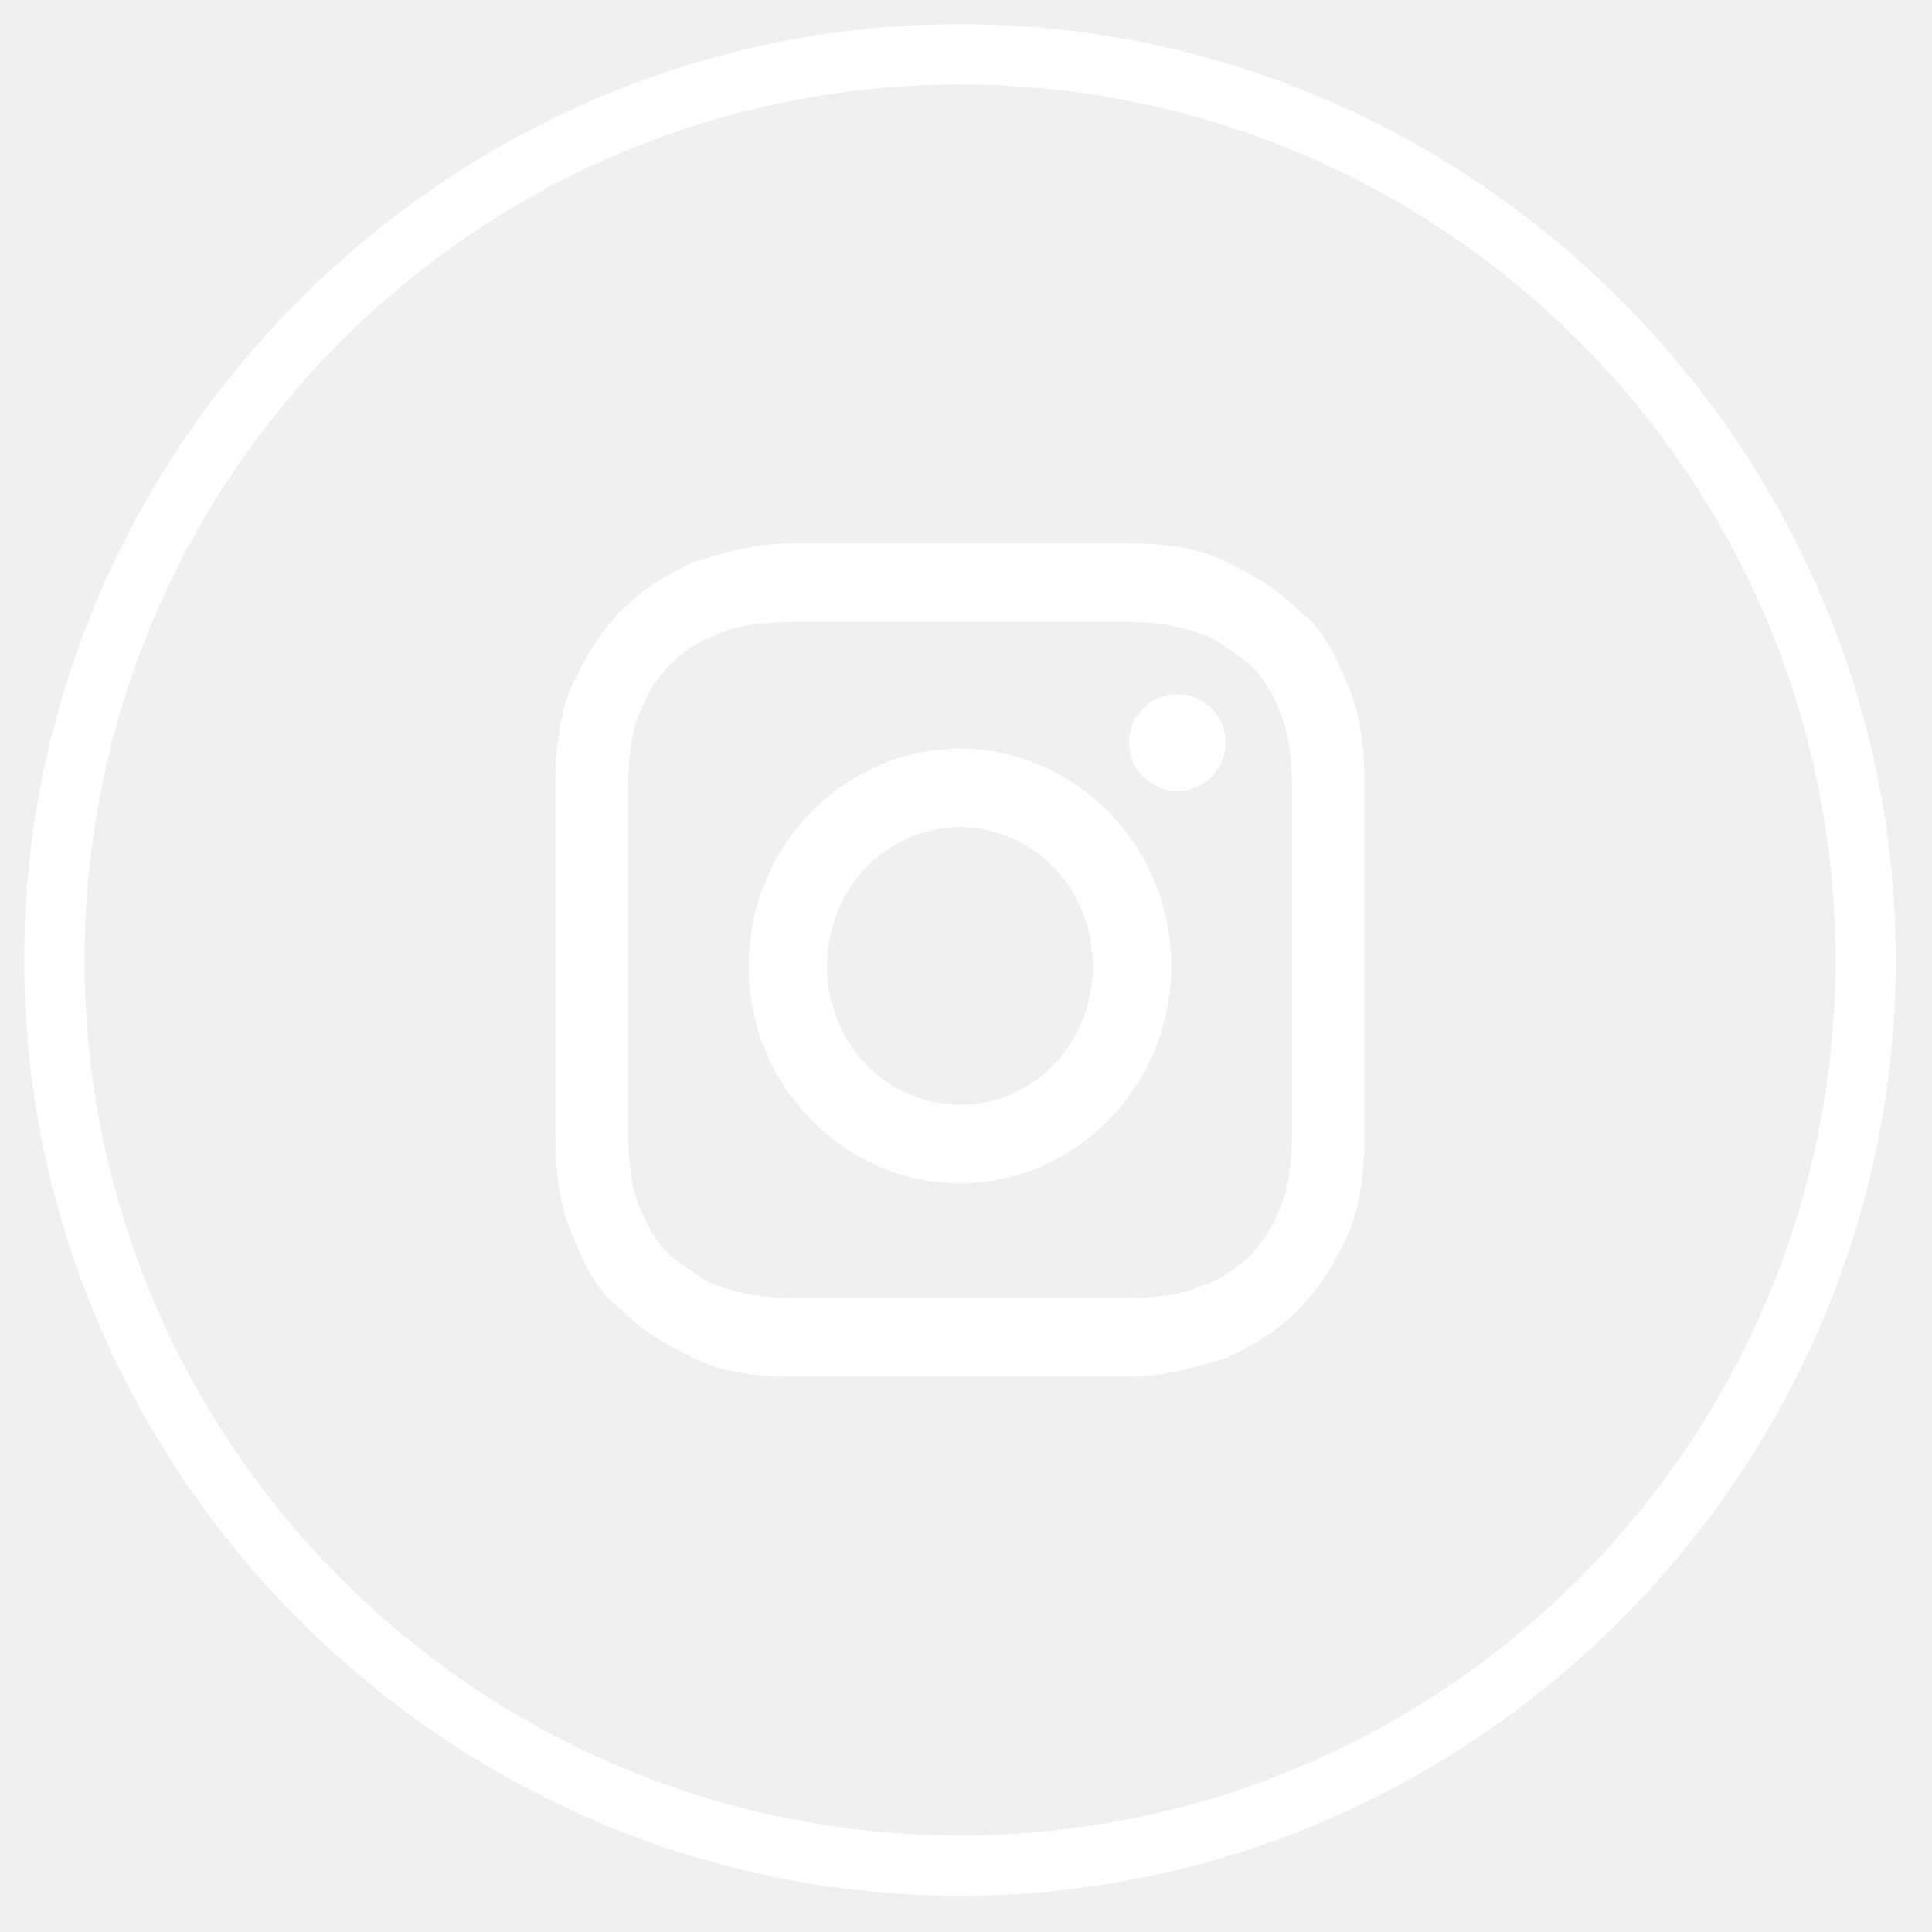
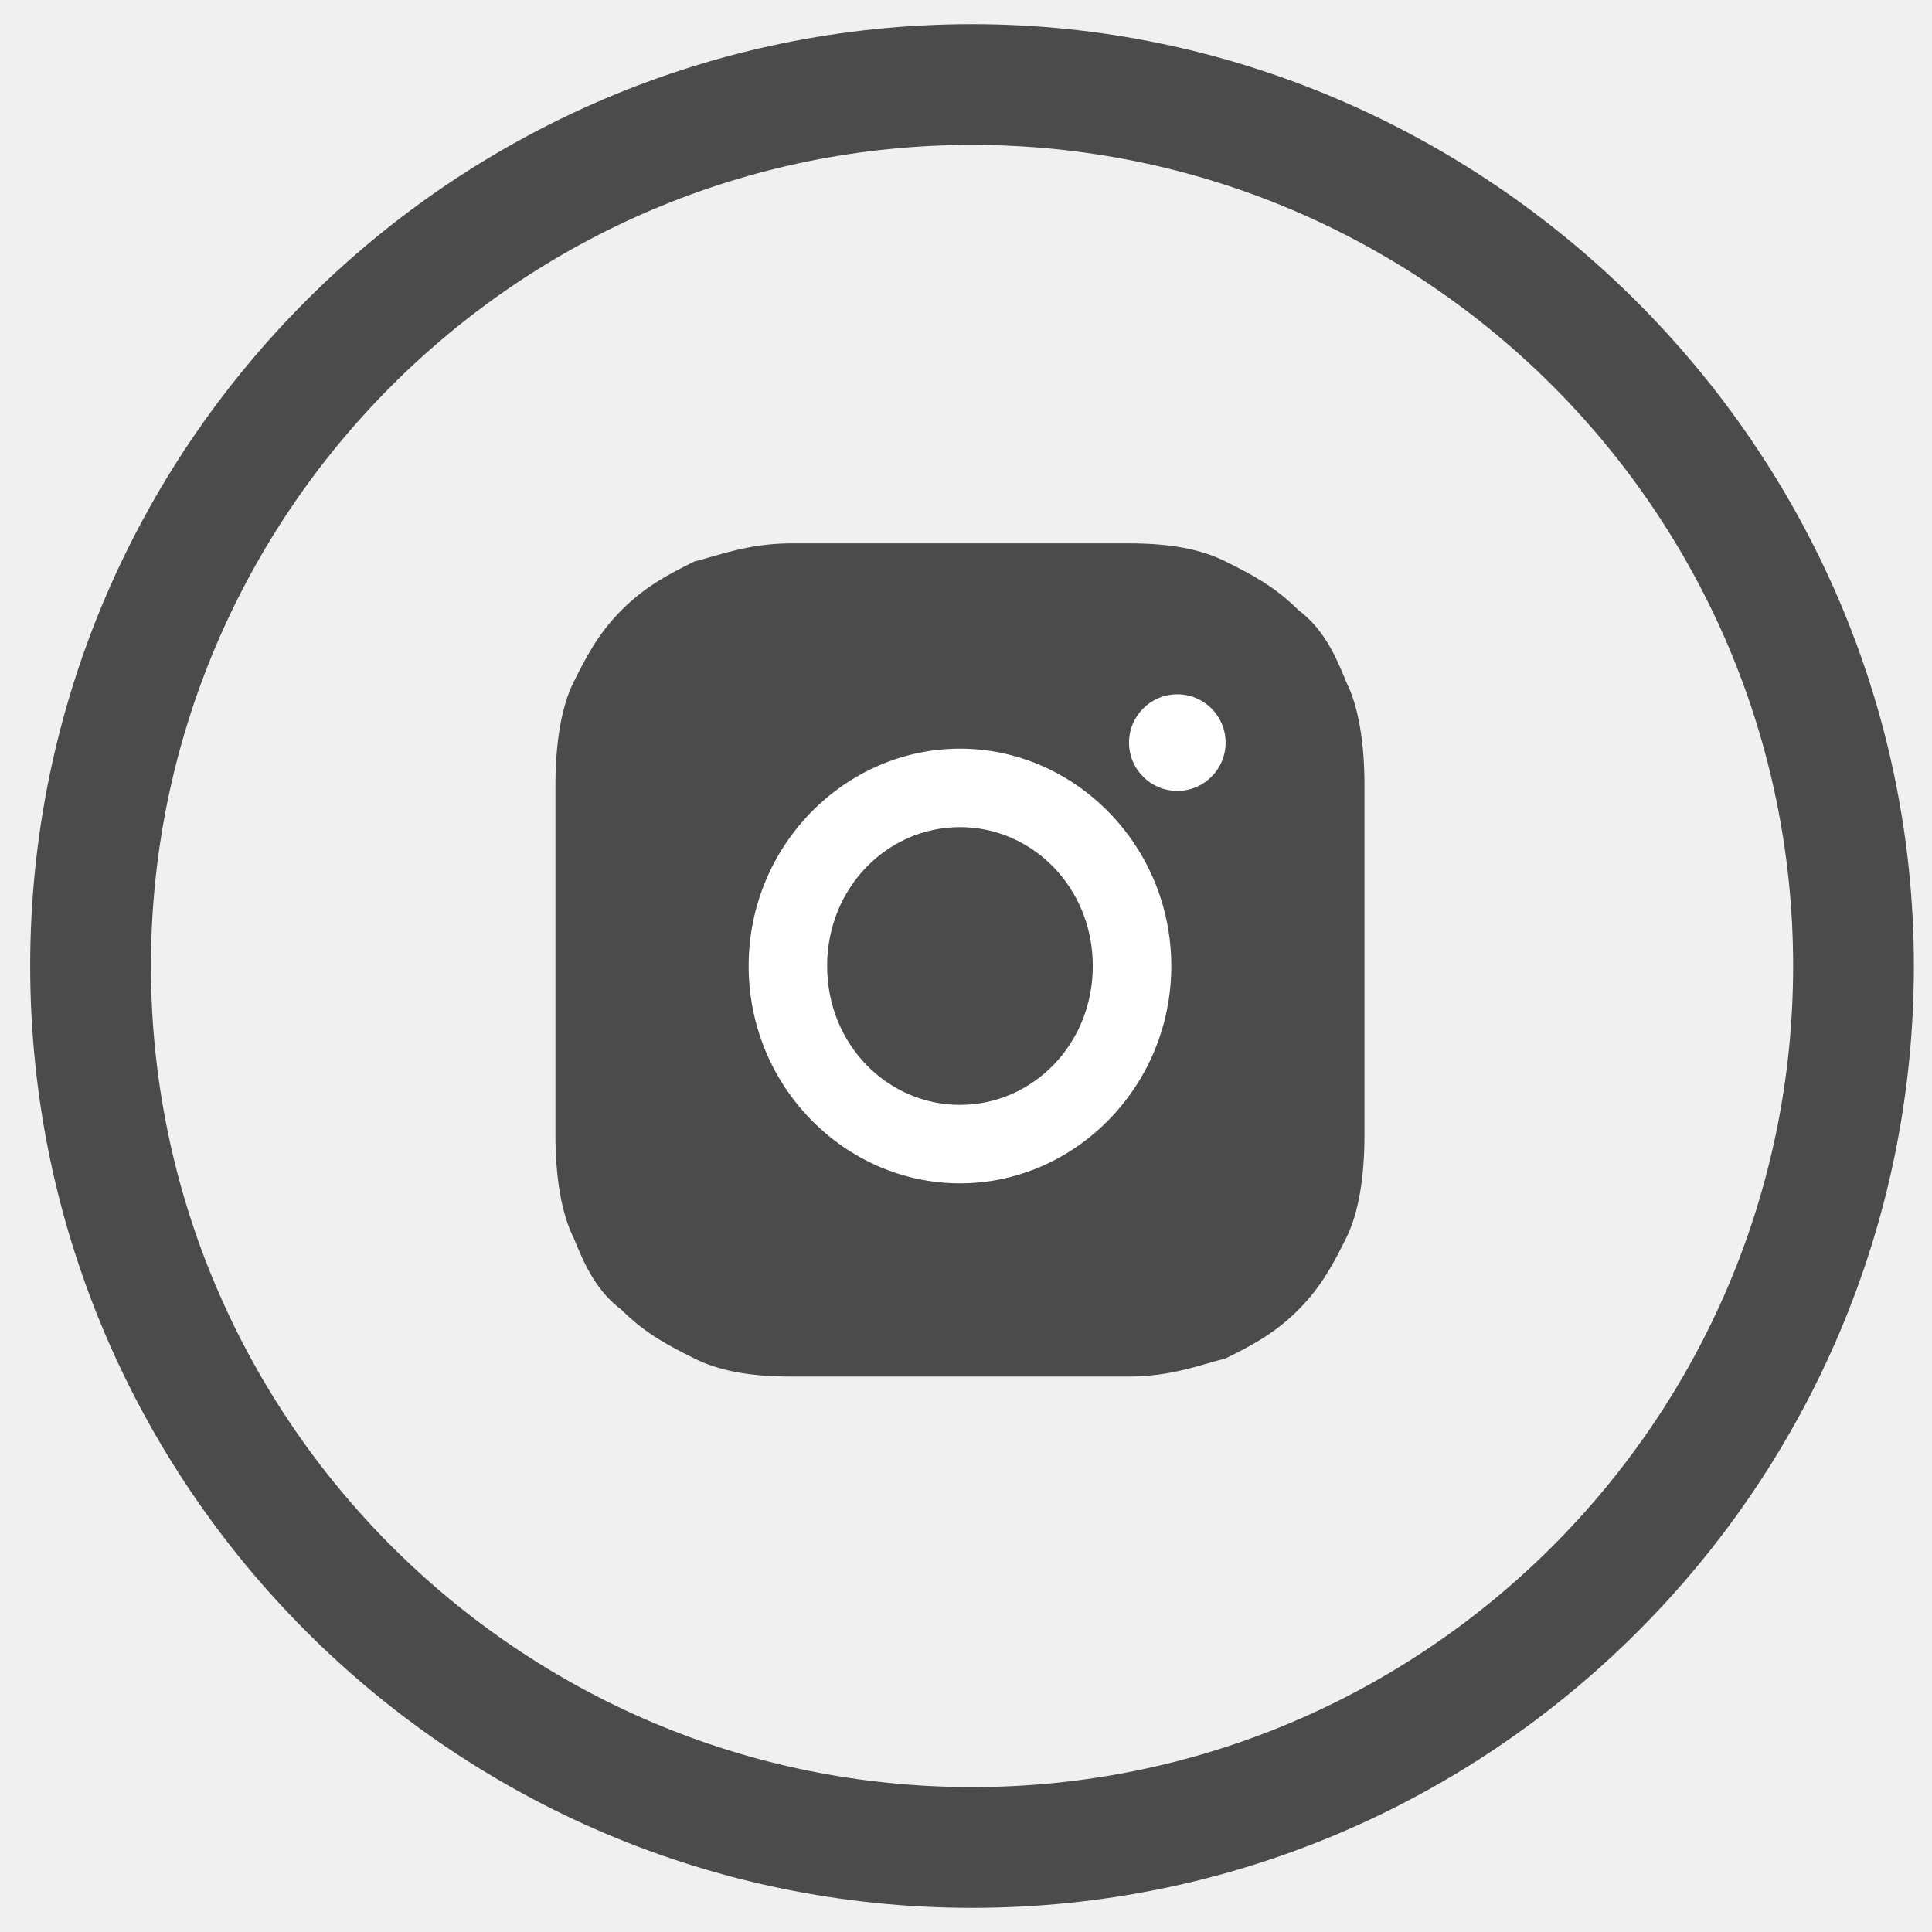
<svg xmlns="http://www.w3.org/2000/svg" version="1.1" id="Layer_1" x="0px" y="0px" viewBox="0 0 32 32" style="enable-background:new 0 0 32 32;" xml:space="preserve">
  <style type="text/css">
- 	.st0{fill:#FFFFFF;}
+ 	.st0{fill:#4B4B4B;}
+ 	.st1{fill:#FFFFFF;}
</style>
-   <g id="Page-1">
-     <g id="innit-careers" transform="translate(-945, -3233)">
-       <g id="footer" transform="translate(0, 3063)">
-         <g id="social" transform="translate(866, 171)">
-           <g id="instagram" transform="translate(80, 0)">
-             <g id="Oval-2-Copy">
-               <path class="st0" d="M14.9,30.4c-8.5,0-15.5-7-15.5-15.5s7-15.5,15.5-15.5s15.5,7,15.5,15.5S23.4,30.4,14.9,30.4z M14.9,0.4        c-8,0-14.5,6.5-14.5,14.5s6.5,14.5,14.5,14.5s14.5-6.5,14.5-14.5S22.9,0.4,14.9,0.4z" />
-             </g>
-           </g>
-         </g>
-       </g>
-     </g>
+   <g>
+     <path class="st0" d="M15.9,9c-1.8,0-2.1,0-2.8,0s-1.2,0.2-1.6,0.3c-0.4,0.2-0.8,0.4-1.2,0.8c-0.4,0.4-0.6,0.8-0.8,1.2   s-0.3,1-0.3,1.7s0,1,0,2.9s0,2.1,0,2.9c0,0.7,0.1,1.3,0.3,1.7c0.2,0.5,0.4,0.9,0.8,1.2c0.4,0.4,0.8,0.6,1.2,0.8   c0.4,0.2,0.9,0.3,1.6,0.3c0.7,0,0.9,0,2.8,0c1.8,0,2.1,0,2.8,0c0.7,0,1.2-0.2,1.6-0.3c0.4-0.2,0.8-0.4,1.2-0.8   c0.4-0.4,0.6-0.8,0.8-1.2c0.2-0.4,0.3-1,0.3-1.7s0-1,0-2.9s0-2.1,0-2.9c0-0.7-0.1-1.3-0.3-1.7c-0.2-0.5-0.4-0.9-0.8-1.2   c-0.4-0.4-0.8-0.6-1.2-0.8C19.9,9.1,19.4,9,18.7,9C17.9,9,17.7,9,15.9,9L15.9,9z" />
+     <path class="st1" d="M15.9,12.4c-1.9,0-3.5,1.6-3.5,3.6s1.6,3.6,3.5,3.6s3.5-1.6,3.5-3.6S17.8,12.4,15.9,12.4z M15.9,18.3   c-1.2,0-2.2-1-2.2-2.3s1-2.3,2.2-2.3s2.2,1,2.2,2.3S17.1,18.3,15.9,18.3z" />
+     <ellipse class="st1" cx="19.5" cy="12.3" rx="0.8" ry="0.8" />
  </g>
-   <g>
-     <path class="st0" d="M15.9,10.3c1.8,0,2,0,2.7,0c0.7,0,1,0.1,1.3,0.2c0.3,0.1,0.5,0.3,0.8,0.5c0.2,0.2,0.4,0.5,0.5,0.8   c0.1,0.2,0.2,0.6,0.2,1.3c0,0.7,0,1,0,2.8s0,2.1,0,2.8c0,0.7-0.1,1.1-0.2,1.3c-0.1,0.3-0.3,0.6-0.5,0.8c-0.2,0.2-0.5,0.4-0.8,0.5   c-0.2,0.1-0.6,0.2-1.3,0.2c-0.7,0-0.9,0-2.7,0s-2,0-2.7,0c-0.7,0-1-0.1-1.3-0.2c-0.3-0.1-0.5-0.3-0.8-0.5c-0.2-0.2-0.4-0.5-0.5-0.8   c-0.1-0.2-0.2-0.6-0.2-1.3c0-0.7,0-1,0-2.8s0-2.1,0-2.8c0-0.7,0.1-1.1,0.2-1.3c0.1-0.3,0.3-0.6,0.5-0.8c0.2-0.2,0.5-0.4,0.8-0.5   c0.2-0.1,0.6-0.2,1.3-0.2C13.9,10.3,14.1,10.3,15.9,10.3 M15.9,9c-1.8,0-2.1,0-2.8,0c-0.7,0-1.2,0.2-1.6,0.3   c-0.4,0.2-0.8,0.4-1.2,0.8c-0.4,0.4-0.6,0.8-0.8,1.2c-0.2,0.4-0.3,1-0.3,1.7c0,0.7,0,1,0,2.9c0,1.9,0,2.1,0,2.9   c0,0.7,0.1,1.3,0.3,1.7c0.2,0.5,0.4,0.9,0.8,1.2c0.4,0.4,0.8,0.6,1.2,0.8c0.4,0.2,0.9,0.3,1.6,0.3c0.7,0,0.9,0,2.8,0   c1.8,0,2.1,0,2.8,0c0.7,0,1.2-0.2,1.6-0.3c0.4-0.2,0.8-0.4,1.2-0.8c0.4-0.4,0.6-0.8,0.8-1.2c0.2-0.4,0.3-1,0.3-1.7c0-0.7,0-1,0-2.9   s0-2.1,0-2.9c0-0.7-0.1-1.3-0.3-1.7c-0.2-0.5-0.4-0.9-0.8-1.2c-0.4-0.4-0.8-0.6-1.2-0.8c-0.4-0.2-0.9-0.3-1.6-0.3   C17.9,9,17.7,9,15.9,9L15.9,9z" />
-     <path class="st0" d="M15.9,12.4c-1.9,0-3.5,1.6-3.5,3.6s1.6,3.6,3.5,3.6s3.5-1.6,3.5-3.6S17.8,12.4,15.9,12.4z M15.9,18.3   c-1.2,0-2.2-1-2.2-2.3s1-2.3,2.2-2.3c1.2,0,2.2,1,2.2,2.3S17.1,18.3,15.9,18.3z" />
-     <ellipse class="st0" cx="19.5" cy="12.3" rx="0.8" ry="0.8" />
-   </g>
+   <path class="st0" d="M16.1,0.4C7.5,0.4,0.5,7.4,0.5,16s7,15.6,15.6,15.6s15.6-7,15.6-15.6S24.6,0.4,16.1,0.4z M16.1,29.6  C8.6,29.6,2.5,23.5,2.5,16S8.6,2.4,16.1,2.4S29.7,8.5,29.7,16S23.6,29.6,16.1,29.6z" />
</svg>
